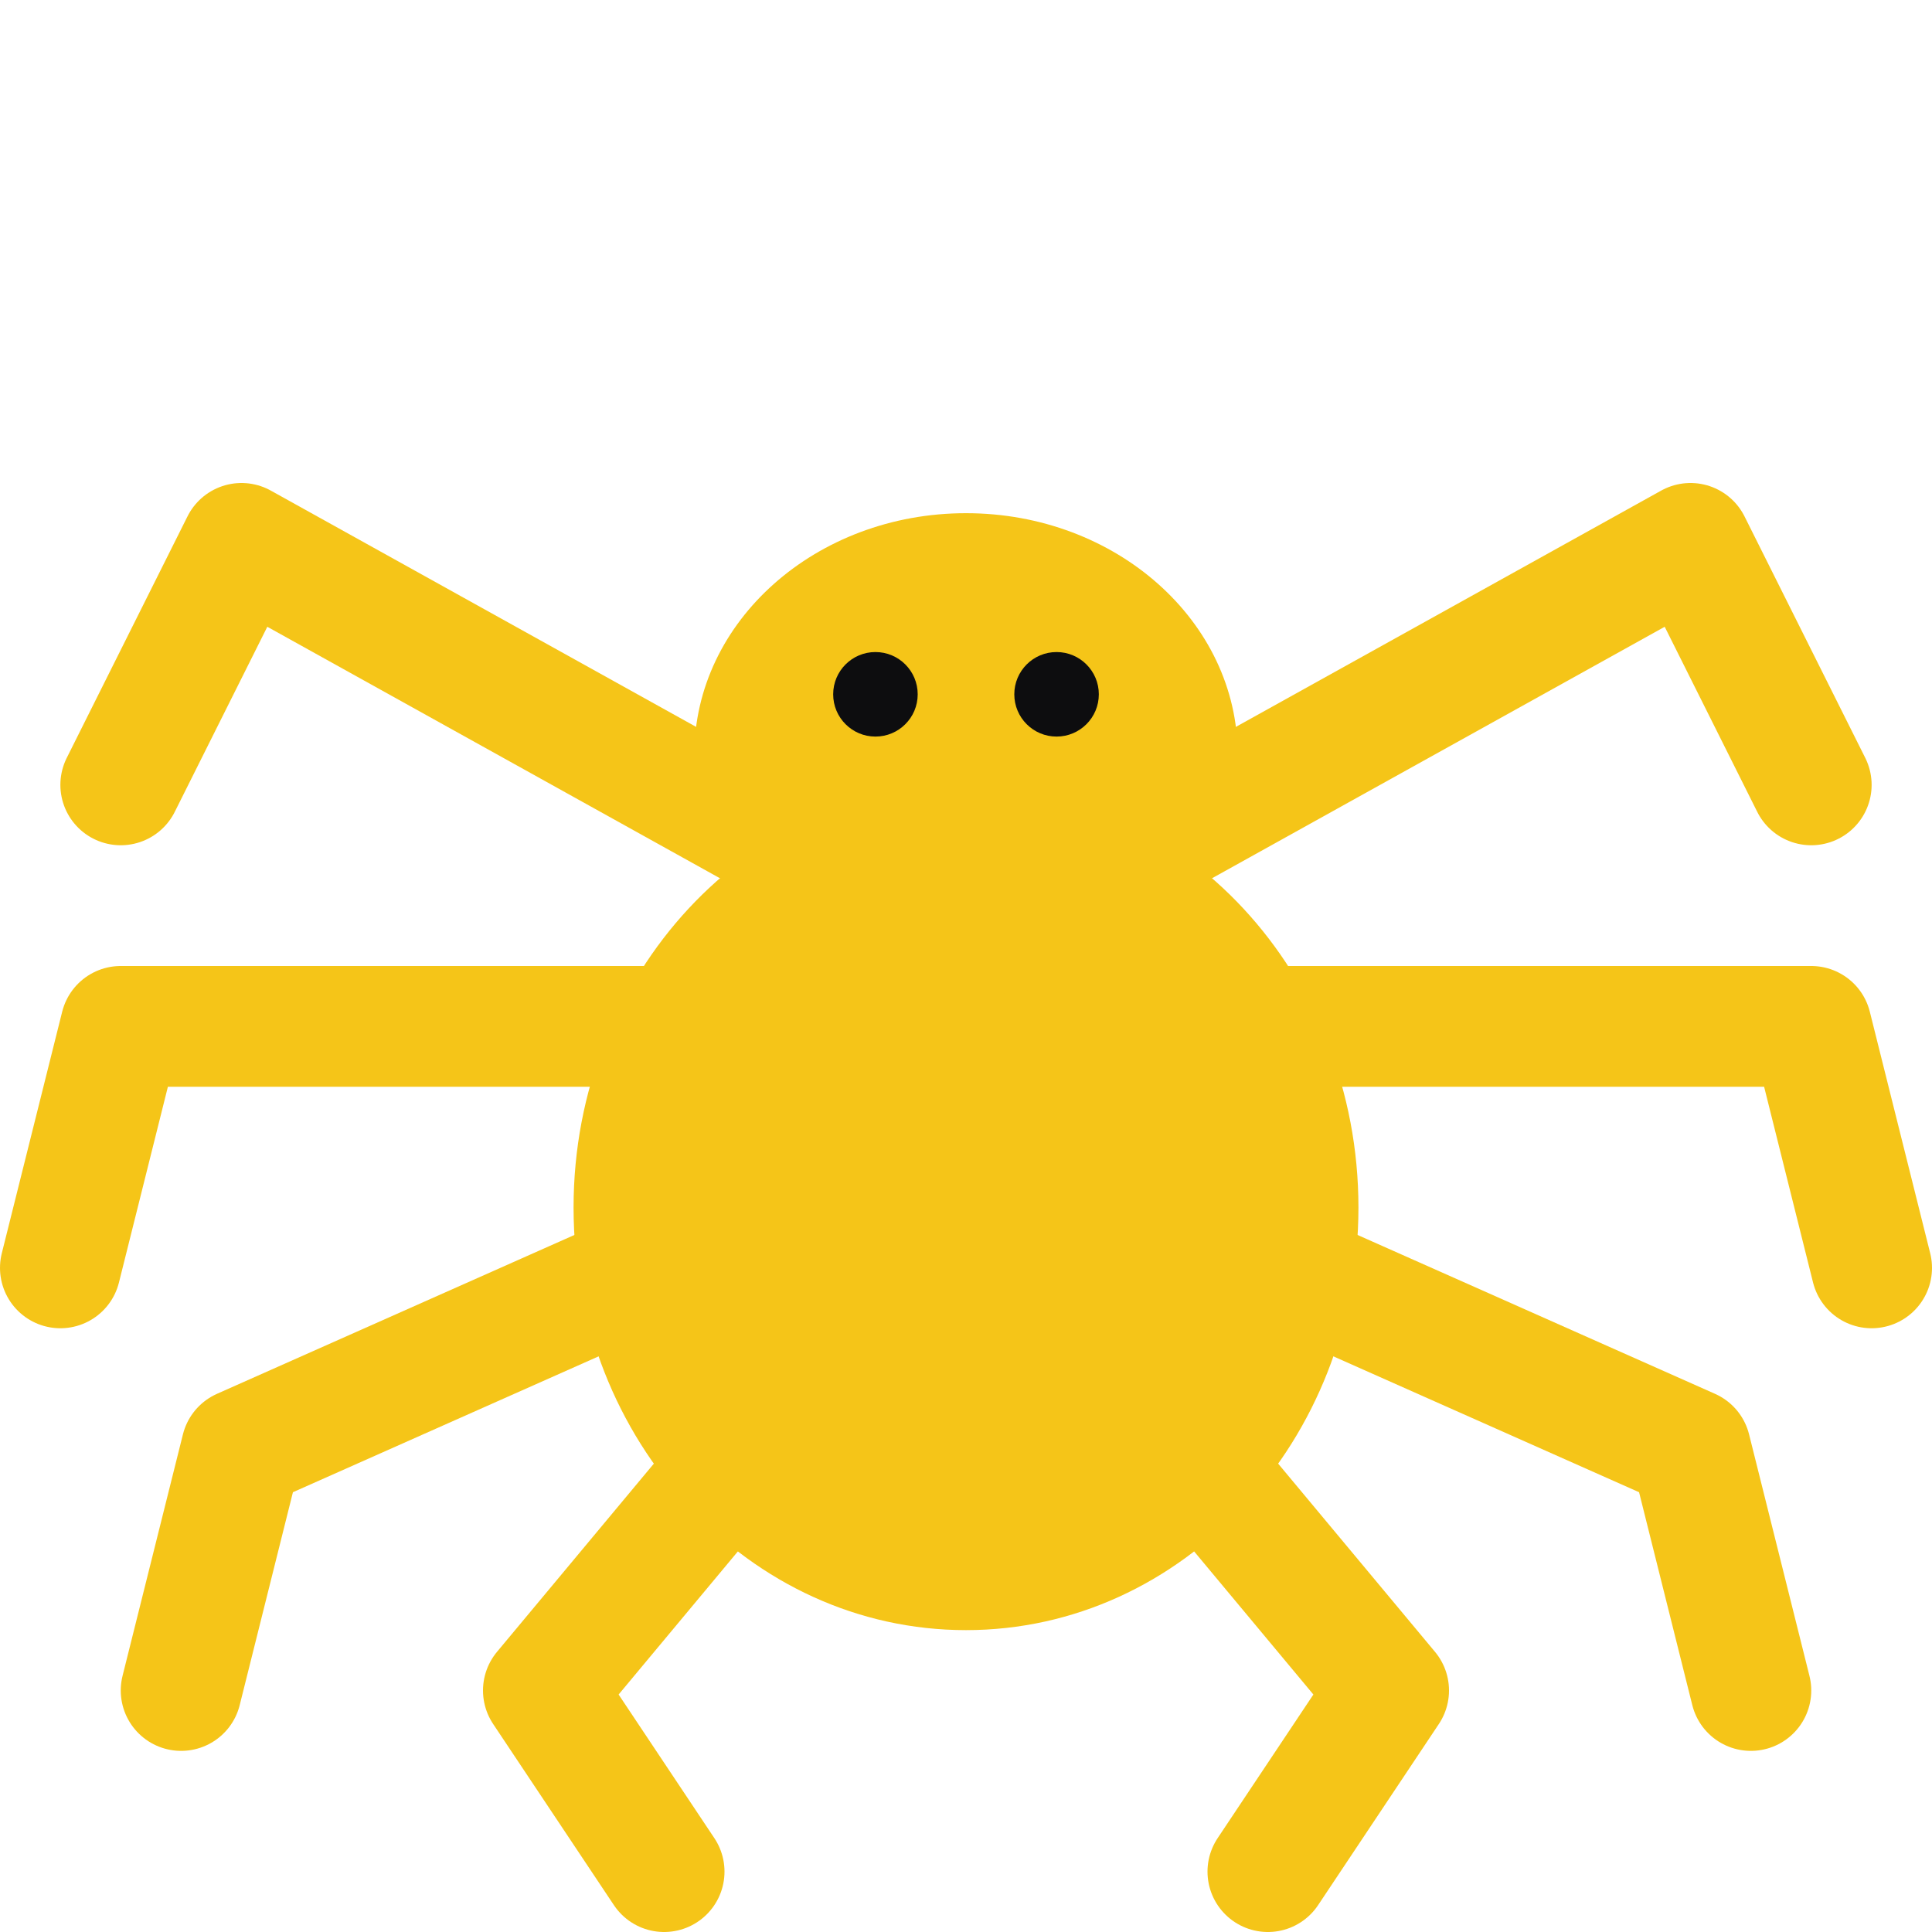
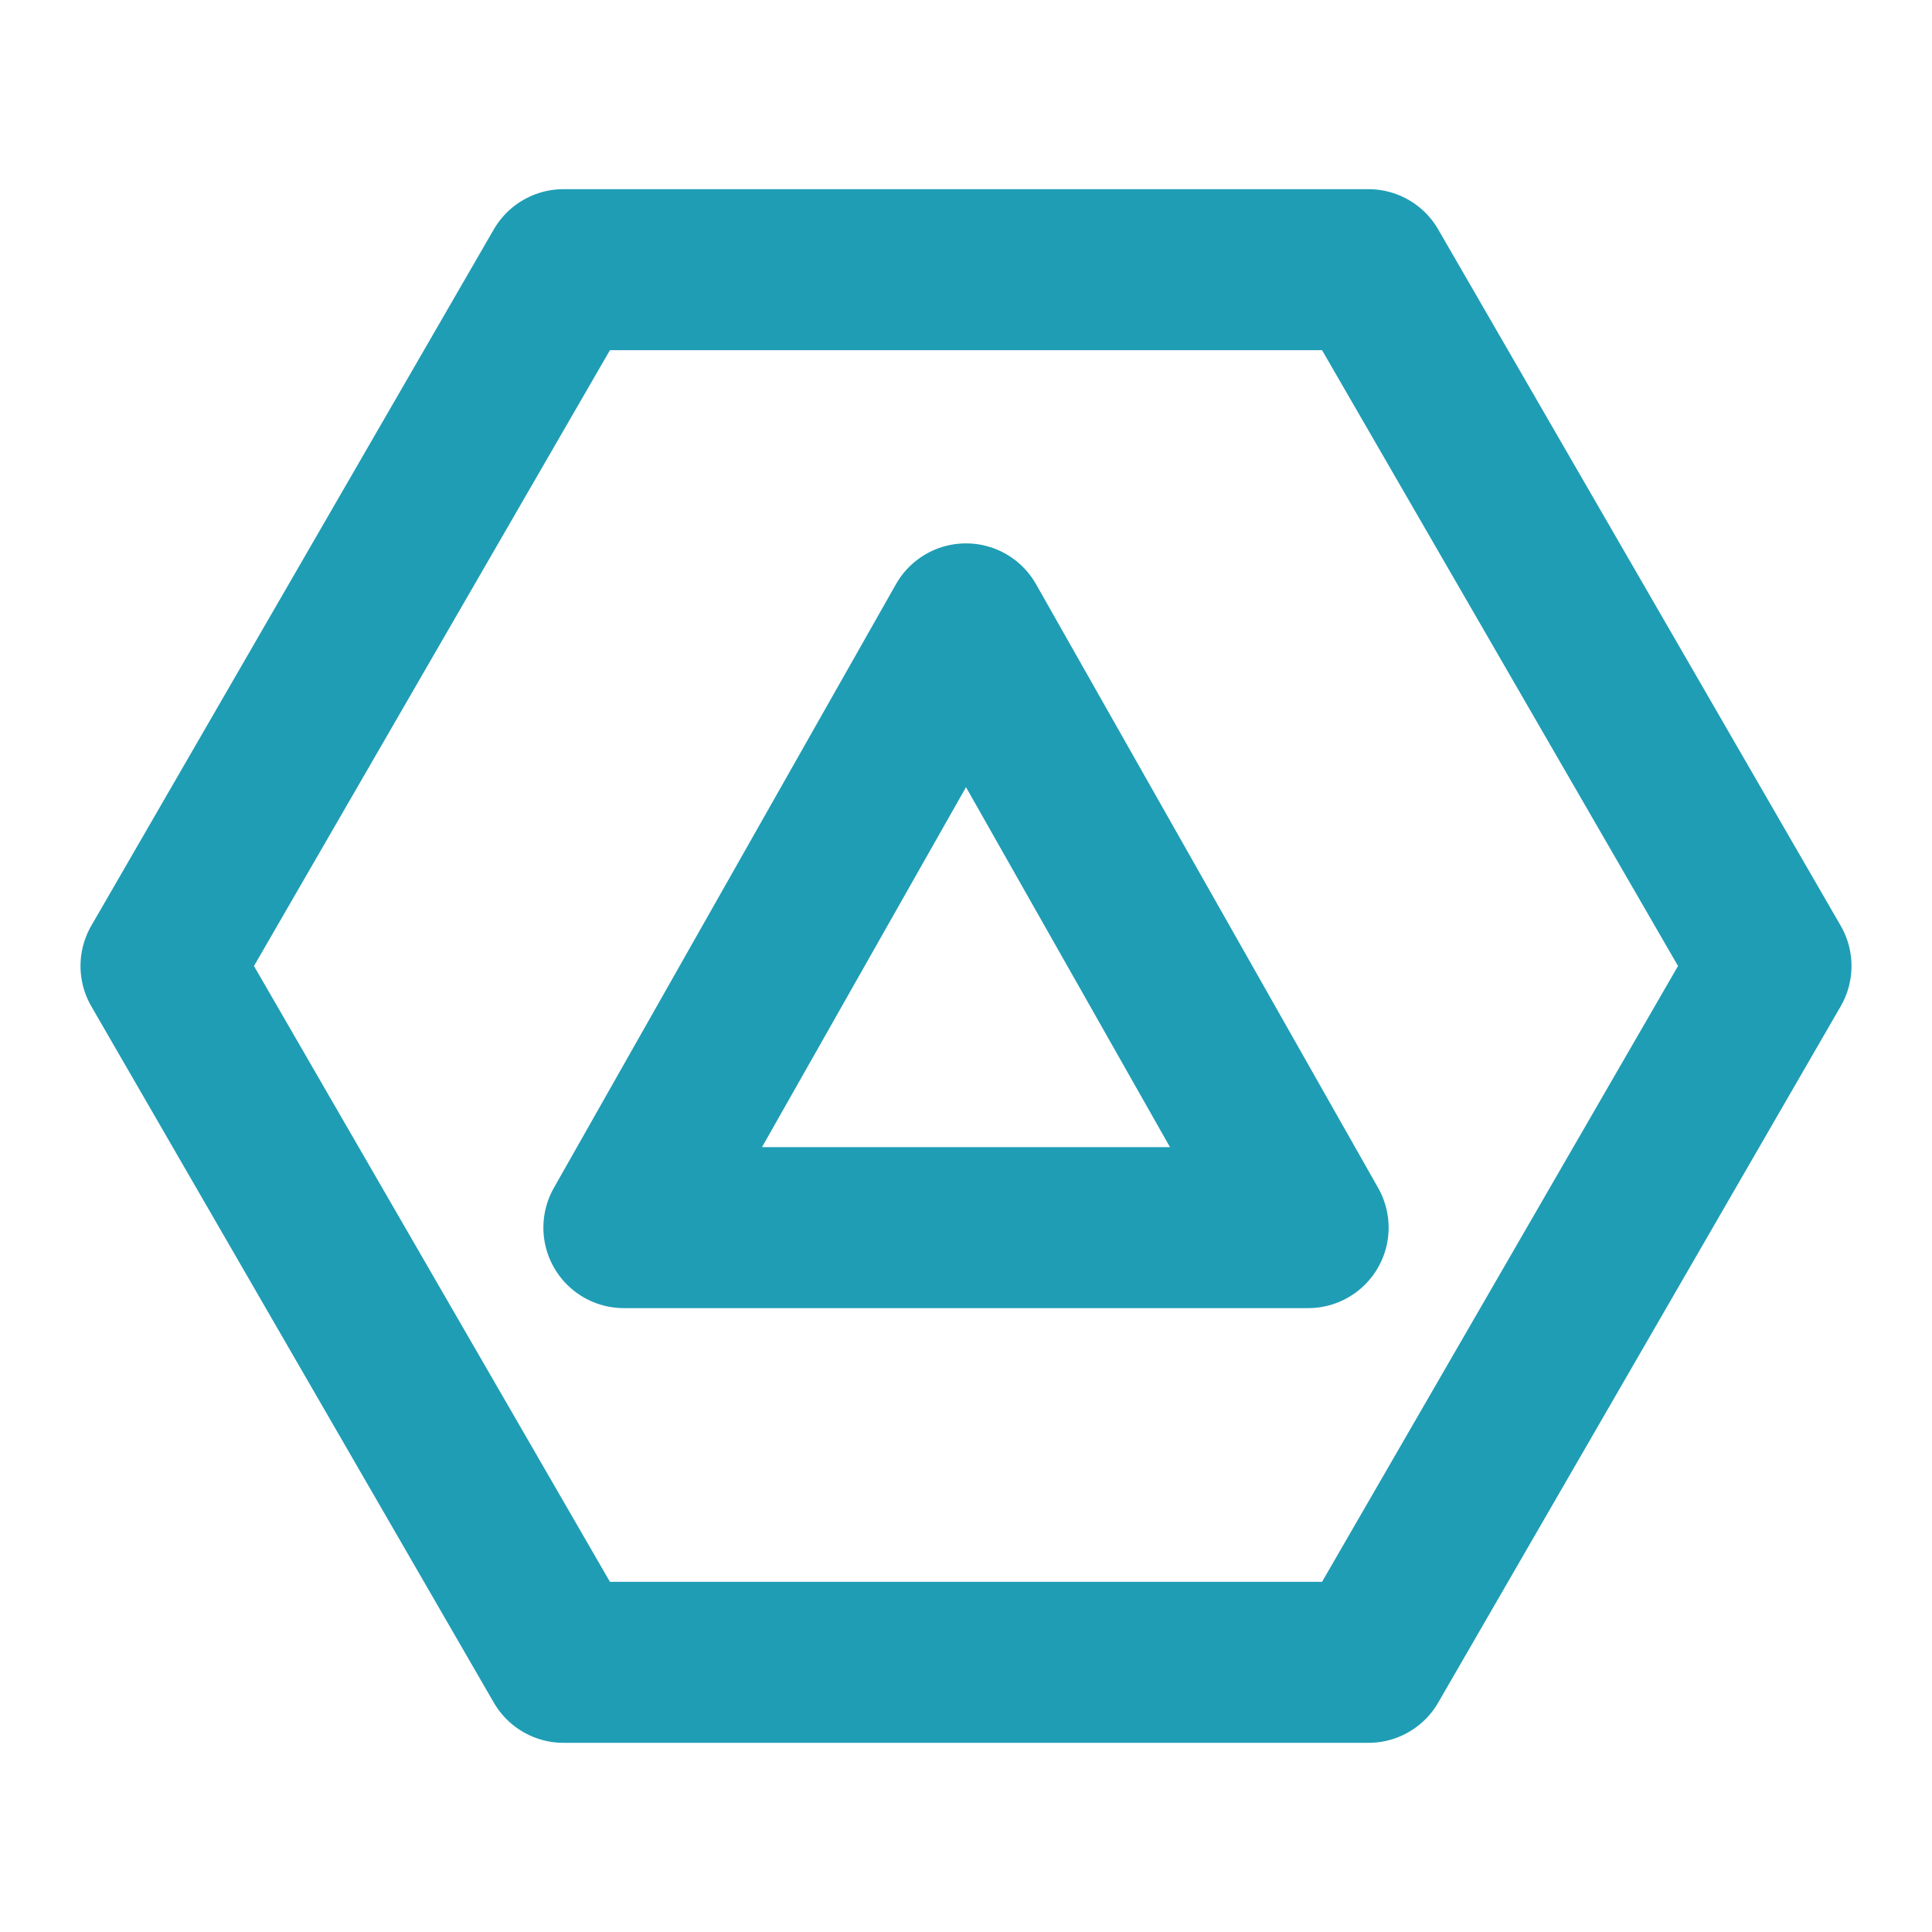
- <svg xmlns="http://www.w3.org/2000/svg" viewBox="0 0 64 64">
-   <g fill="none" stroke="#f5c518" stroke-width="4" stroke-linecap="round" stroke-linejoin="round">
-     <path d="M 26 28 L 8 18 L 4 26" />
-     <path d="M 25 34 L 4 34 L 2 42" />
-     <path d="M 26 40 L 8 48 L 6 56" />
-     <path d="M 28 44 L 18 56 L 22 62" />
-     <path d="M 38 28 L 56 18 L 60 26" />
-     <path d="M 39 34 L 60 34 L 62 42" />
-     <path d="M 38 40 L 56 48 L 58 56" />
-     <path d="M 36 44 L 46 56 L 42 62" />
+ <svg xmlns="http://www.w3.org/2000/svg" viewBox="0 0 48 48">
+   <g fill="none" stroke="#1f9db5" stroke-width="4" stroke-linejoin="round" stroke-linecap="round">
+     <polygon points="44,24 34,41.3 14,41.3 4,24 14,6.7 34,6.7" />
+     <polygon points="24,15.5 32.5,30.5 15.5,30.5" />
  </g>
-   <ellipse cx="32" cy="40" rx="13" ry="14" fill="#f5c518" />
-   <ellipse cx="32" cy="25" rx="9" ry="8" fill="#f5c518" />
-   <circle cx="29" cy="23" r="1.4" fill="#0d0d0f" />
-   <circle cx="35" cy="23" r="1.4" fill="#0d0d0f" />
</svg>
